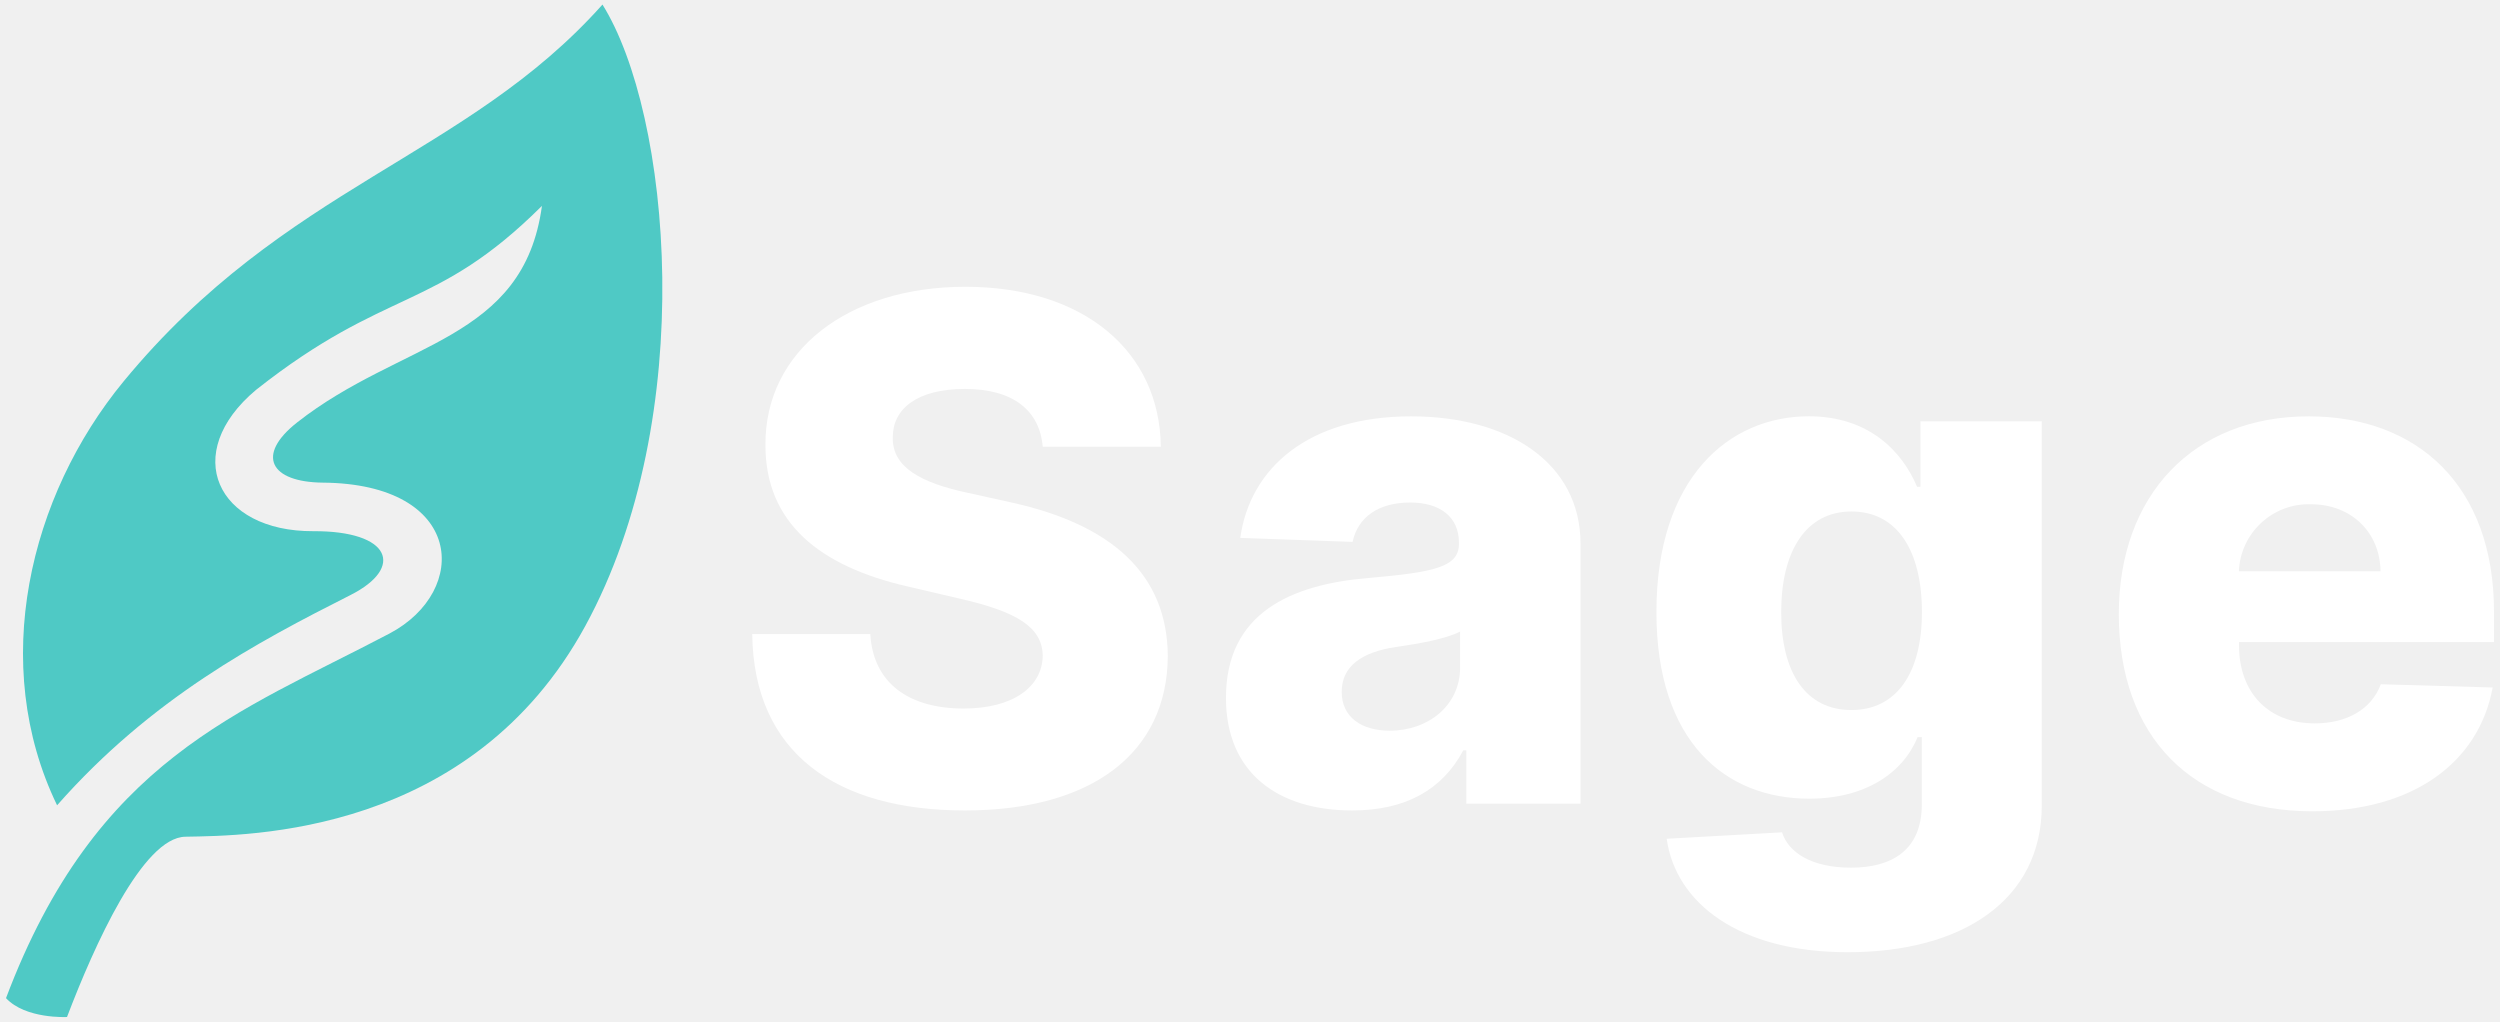
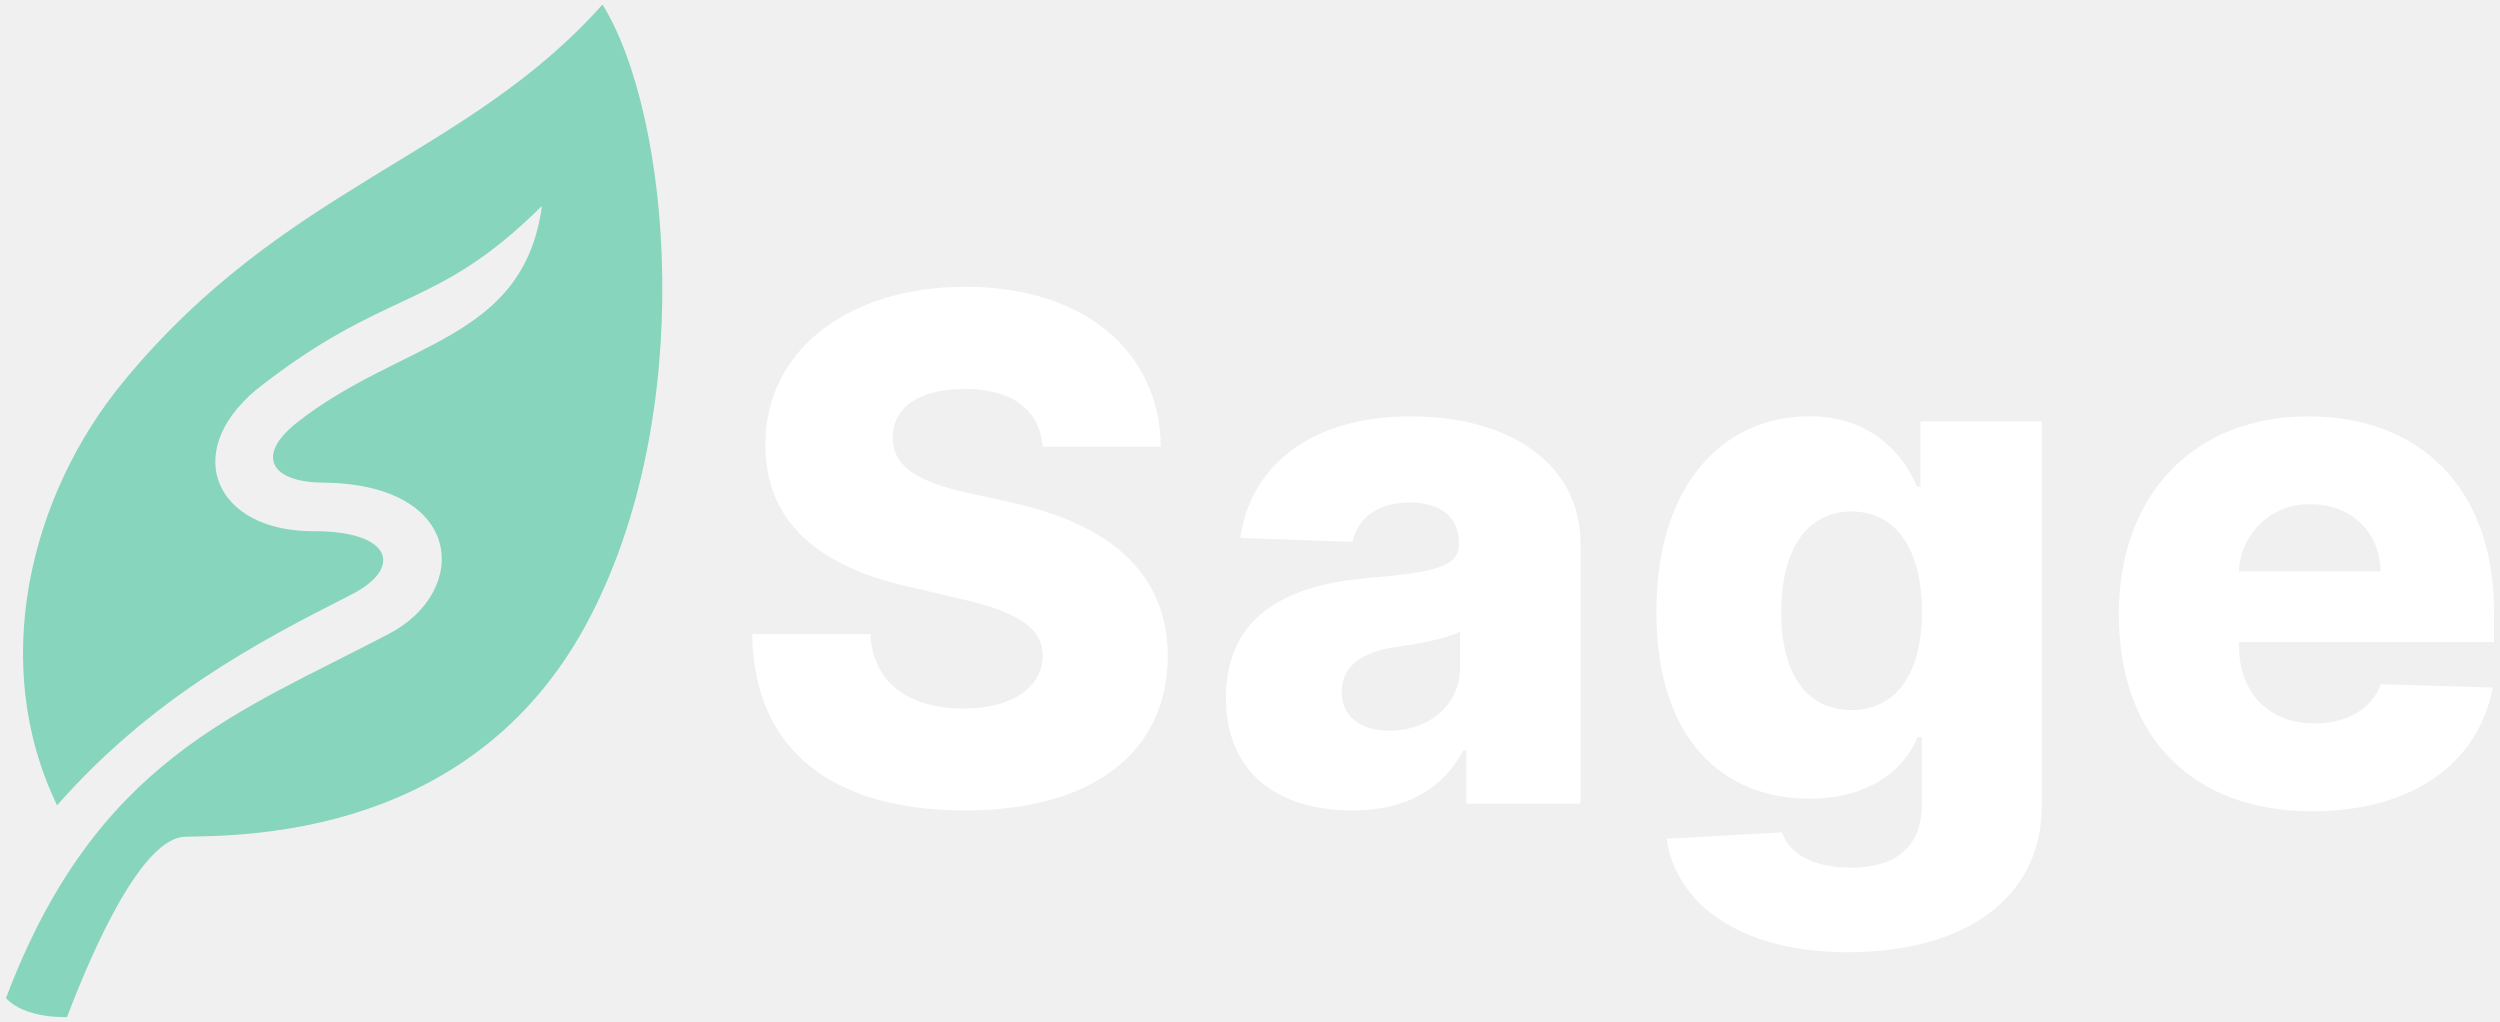
- <svg xmlns="http://www.w3.org/2000/svg" viewBox="0 0 416 170">
-   <path d="m100.25.76c-22.73 25.49-52.79 30.06-79.67 62.69-15.73 19.09-22.43 47.11-11.08 70.55 15.69-17.81 33.26-27.12 48.85-35 9-4.56 6.71-10.68-6.21-10.61-16.14.07-22.14-12.97-9.53-23.52 21.85-17.26 29.73-12.87 47.57-30.61-3.07 22.59-23.41 22.4-40.76 36.05-6.89 5.43-4.46 9.91 4.27 10 23.57.18 24.56 18 11.14 25.1-25.15 13.24-48.83 20.9-63.83 60.68 3.26 3.51 10.15 3.14 10.15 3.14 4.57-12 12.6-29.87 19.69-30 10.49-.19 47.54-.2 66.56-35.08s14.17-85.32 2.85-103.39z" fill="#4fc9c5" />
-   <g fill="#fff">
-     <path d="m173.51 74.34h19.65c-.17-15.88-12.81-26.62-32.54-26.62-19.4 0-33.37 10.57-33.25 26.37 0 12.89 9 20.14 23.67 23.5l8.87 2.07c9.33 2.16 13.52 4.69 13.6 9.46-.08 5.18-4.93 8.78-13.18 8.78-9.08 0-15.05-4.22-15.51-12.39h-19.65c.25 19.86 14.06 29.35 35.4 29.35 21.15 0 33.67-9.58 33.75-25.7-.08-13.56-9.25-21.85-26-25.54l-7.32-1.62c-7.71-1.66-12.6-4.23-12.44-9.28 0-4.65 4-8 12-8s12.44 3.56 12.95 9.62z" />
-     <path d="m225 134.86c8.87 0 15-3.44 18.49-10h.51v8.87h19v-43.23c0-13.47-12-21.22-28.19-21.22-17.12 0-26.82 8.62-28.43 20.23l18.69.66c.87-4.06 4.23-6.55 9.58-6.55 5 0 8.12 2.41 8.12 6.68v.2c0 3.9-4.23 4.73-15.09 5.68-12.86 1.08-23.68 5.82-23.68 19.94 0 12.6 8.79 18.74 21 18.74zm6.26-13.27c-4.69 0-8-2.24-8-6.46s3.23-6.6 9-7.47c3.77-.53 8.42-1.36 10.7-2.57v6.06c-.03 6.21-5.26 10.44-11.72 10.44z" />
-     <path d="m307.45 158.45c19.2 0 32.3-8.75 32.3-24.42v-63.92h-20.19v10.89h-.56c-2.45-5.85-8-11.73-18-11.73-13.31 0-25.37 10.24-25.37 32.58 0 21.64 11.48 31.05 25.45 31.05 9.37 0 15.63-4.35 18-10.24h.71v11.19c0 7.63-5 10.53-11.78 10.53-6.51 0-10.4-2.48-11.48-5.88l-19.19 1.07c1.47 10.63 11.96 18.88 30.11 18.88zm.63-40.3c-7.51 0-11.69-6.09-11.69-16.29s4.14-16.75 11.69-16.75 11.73 6.43 11.73 16.75-4.36 16.29-11.73 16.29z" />
-     <path d="m384.78 135c16.71 0 27.69-8.08 30-20.6l-18.61-.54c-1.58 4.23-5.72 6.51-11 6.51-7.79 0-12.6-5.18-12.6-13v-.53h42.43v-5.06c0-21-12.77-32.5-30.84-32.5-19.24 0-31.59 13.18-31.59 32.91 0 20.4 12.19 32.81 32.21 32.81zm-12.23-39.94a11.63 11.63 0 0 1 12-11.15c6.68 0 11.49 4.64 11.57 11.15z" />
-   </g>
+ <svg xmlns="http://www.w3.org/2000/svg" width="416" height="170" fill="none">
+   <path d="M100.25.76C77.52 26.25 47.46 30.82 20.58 63.45 4.85 82.54-1.85 110.56 9.5 134c15.69-17.81 33.26-27.12 48.85-35 9-4.56 6.71-10.68-6.21-10.61C36 88.46 30 75.42 42.61 64.87 64.46 47.61 72.34 52 90.18 34.26c-3.07 22.59-23.41 22.4-40.76 36.05-6.89 5.43-4.46 9.91 4.27 10 23.57.18 24.56 18 11.14 25.1C39.68 118.65 16 126.31 1 166.09c3.26 3.51 10.15 3.14 10.15 3.14 4.57-12 12.6-29.87 19.69-30 10.49-.19 47.54-.2 66.56-35.08 19.02-34.88 14.17-85.32 2.85-103.39z" fill="#86D5BC" />
+   <path d="M173.51 74.34h19.65c-.17-15.88-12.81-26.62-32.54-26.62-19.4 0-33.37 10.57-33.25 26.37 0 12.89 9 20.14 23.67 23.5l8.87 2.07c9.33 2.16 13.52 4.69 13.6 9.46-.08 5.18-4.93 8.78-13.18 8.78-9.08 0-15.05-4.22-15.51-12.39h-19.65c.25 19.86 14.06 29.35 35.4 29.35 21.15 0 33.67-9.58 33.75-25.7-.08-13.56-9.25-21.85-26-25.54L161 82c-7.71-1.66-12.6-4.23-12.44-9.28 0-4.65 4-8 12-8s12.44 3.56 12.95 9.62zM225 134.86c8.87 0 15-3.44 18.49-10h.51v8.87h19V90.5c0-13.47-12-21.22-28.19-21.22-17.12 0-26.82 8.62-28.43 20.23l18.69.66c.87-4.06 4.23-6.55 9.58-6.55 5 0 8.12 2.41 8.12 6.68v.2c0 3.9-4.23 4.73-15.09 5.68C214.82 97.26 204 102 204 116.12c0 12.6 8.79 18.74 21 18.74zm6.26-13.27c-4.69 0-8-2.24-8-6.46s3.23-6.6 9-7.47c3.77-.53 8.42-1.36 10.7-2.57v6.06c-.03 6.21-5.26 10.44-11.72 10.44h.02zM307.45 158.45c19.2 0 32.3-8.75 32.3-24.42V70.11h-20.19V81H319c-2.45-5.85-8-11.73-18-11.73-13.31 0-25.37 10.24-25.37 32.58 0 21.64 11.48 31.05 25.45 31.05 9.37 0 15.63-4.35 18-10.24h.71v11.19c0 7.63-5 10.53-11.78 10.53-6.51 0-10.4-2.48-11.48-5.88l-19.19 1.07c1.47 10.63 11.96 18.88 30.11 18.88zm.63-40.3c-7.51 0-11.69-6.09-11.69-16.29s4.14-16.75 11.69-16.75 11.73 6.43 11.73 16.75-4.36 16.29-11.73 16.29zM384.78 135c16.71 0 27.69-8.08 30-20.6l-18.61-.54c-1.58 4.23-5.72 6.51-11 6.51-7.79 0-12.6-5.18-12.6-13v-.53H415v-5.06c0-21-12.77-32.5-30.84-32.5-19.24 0-31.59 13.18-31.59 32.91 0 20.4 12.19 32.81 32.21 32.81zm-12.23-39.94a11.628 11.628 0 0112-11.15c6.68 0 11.49 4.64 11.57 11.15h-23.57z" fill="#fff" />
</svg>
